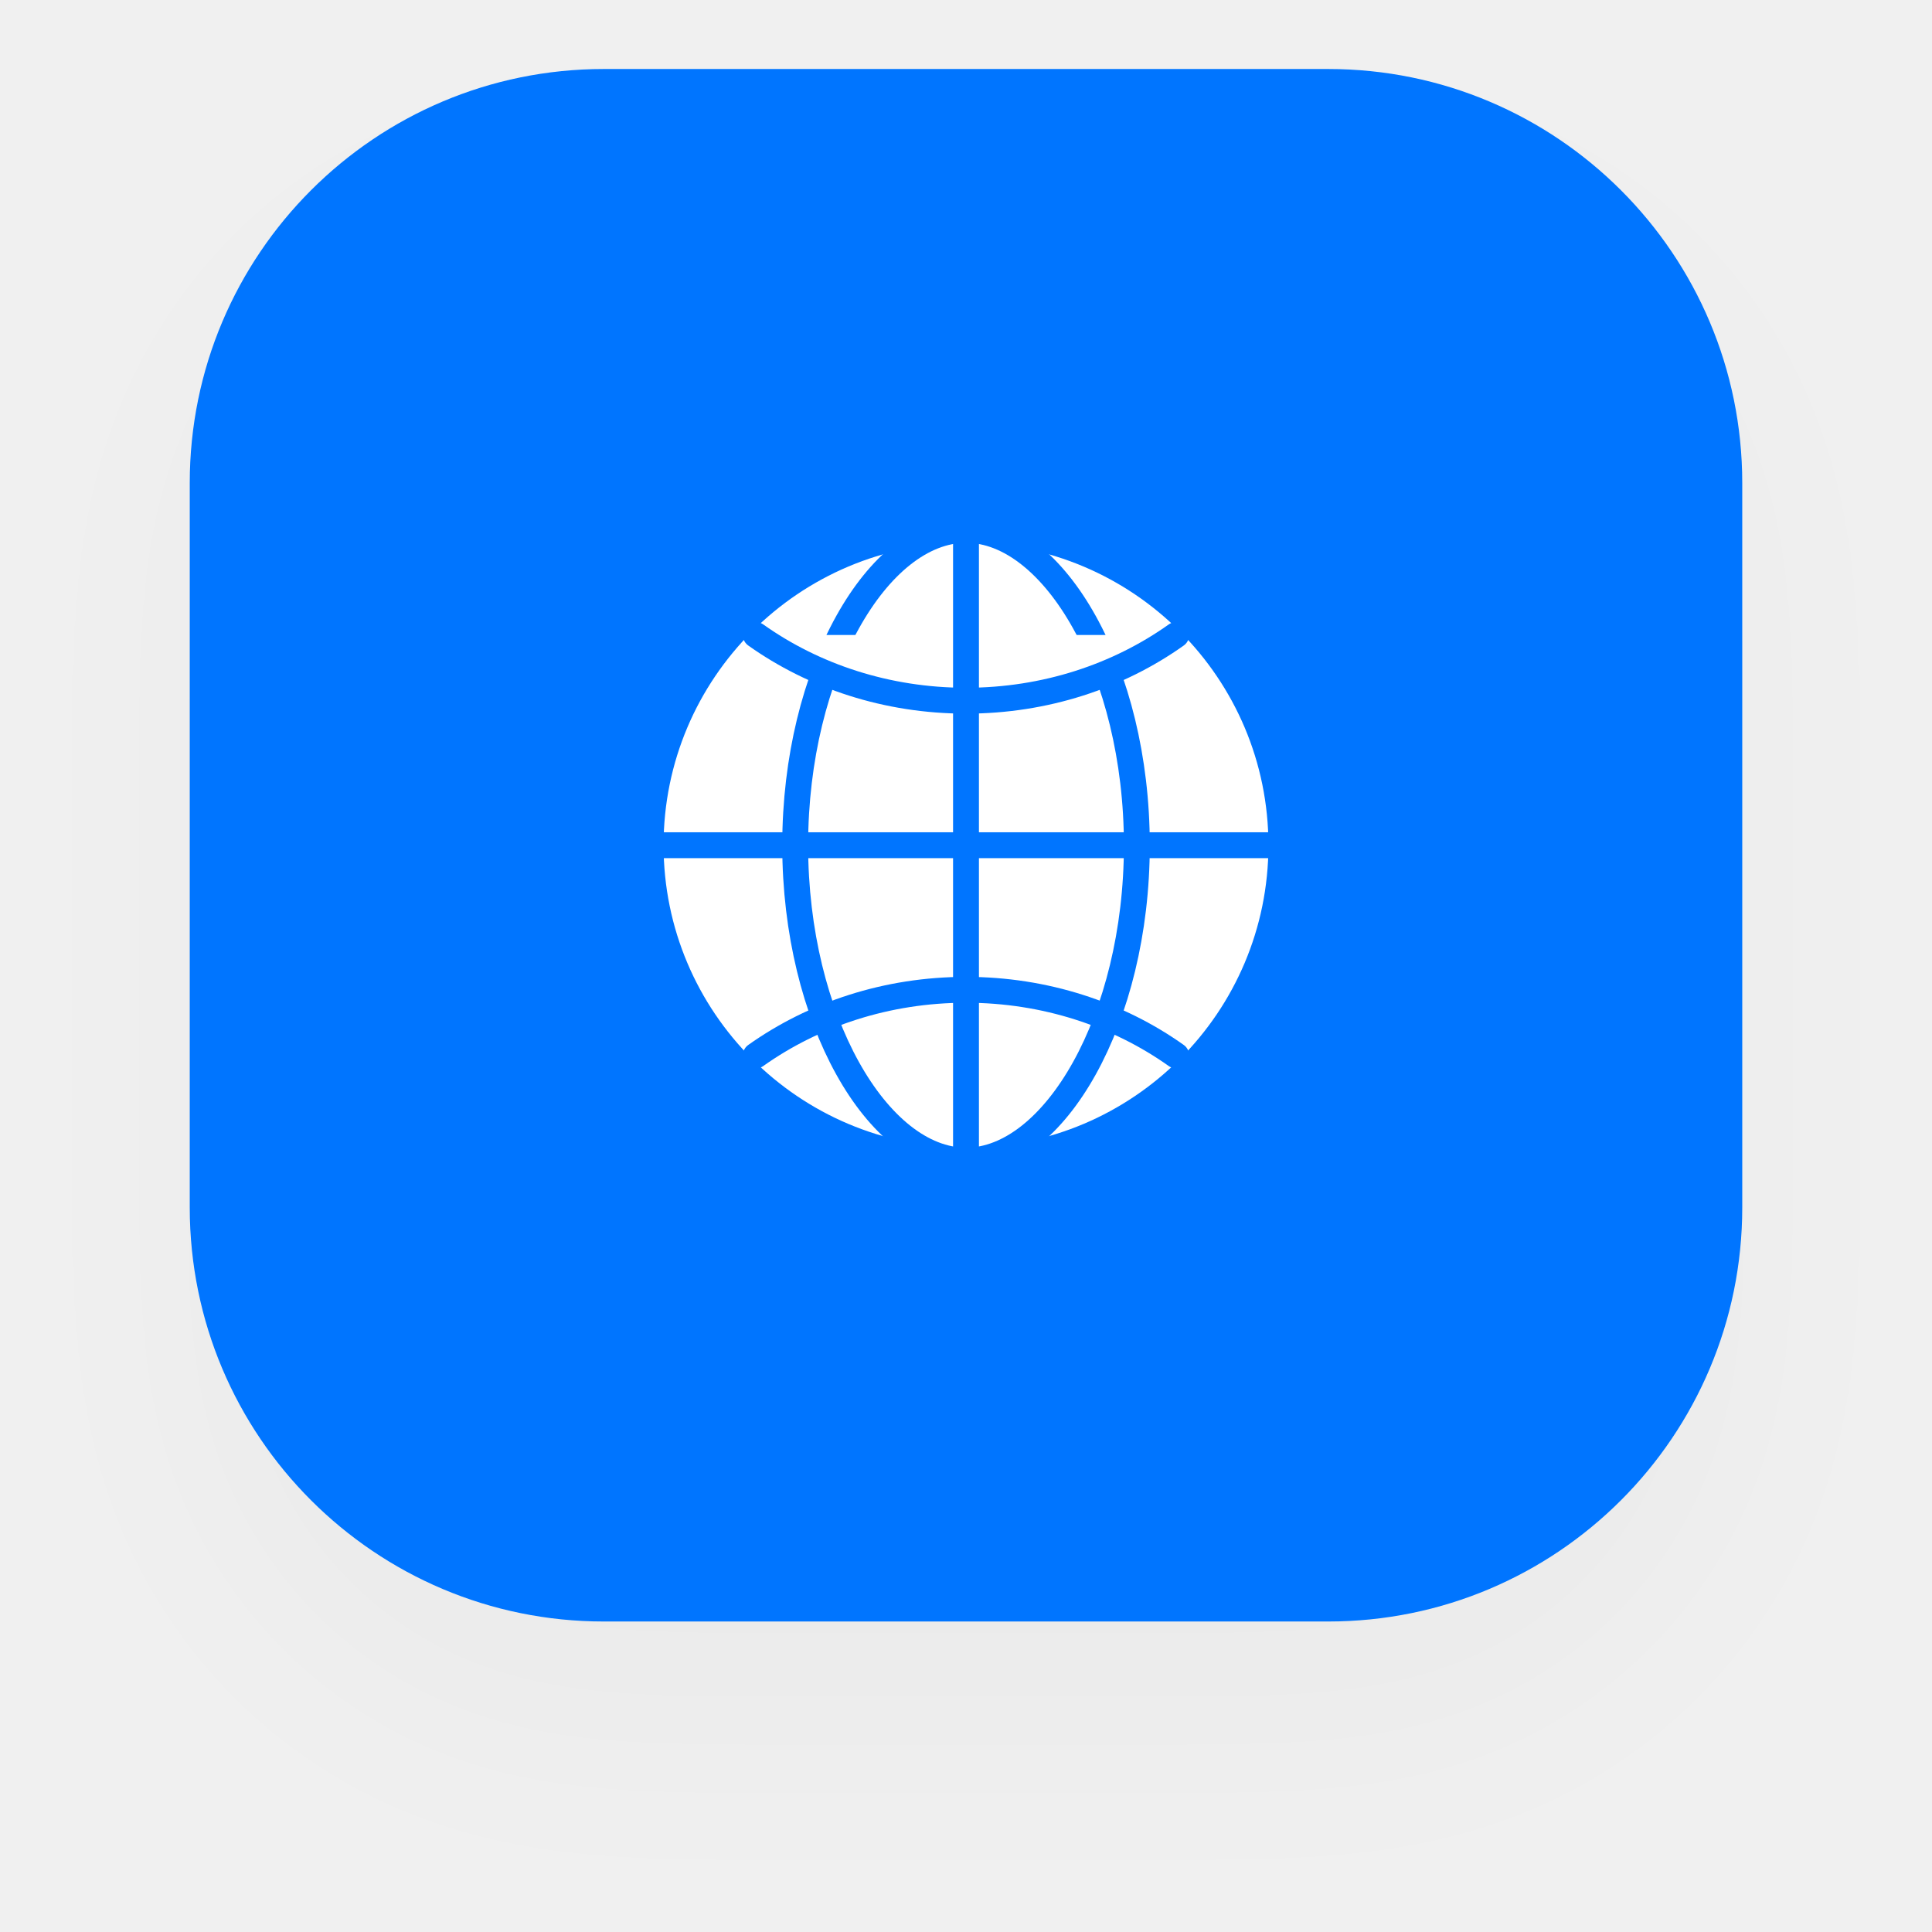
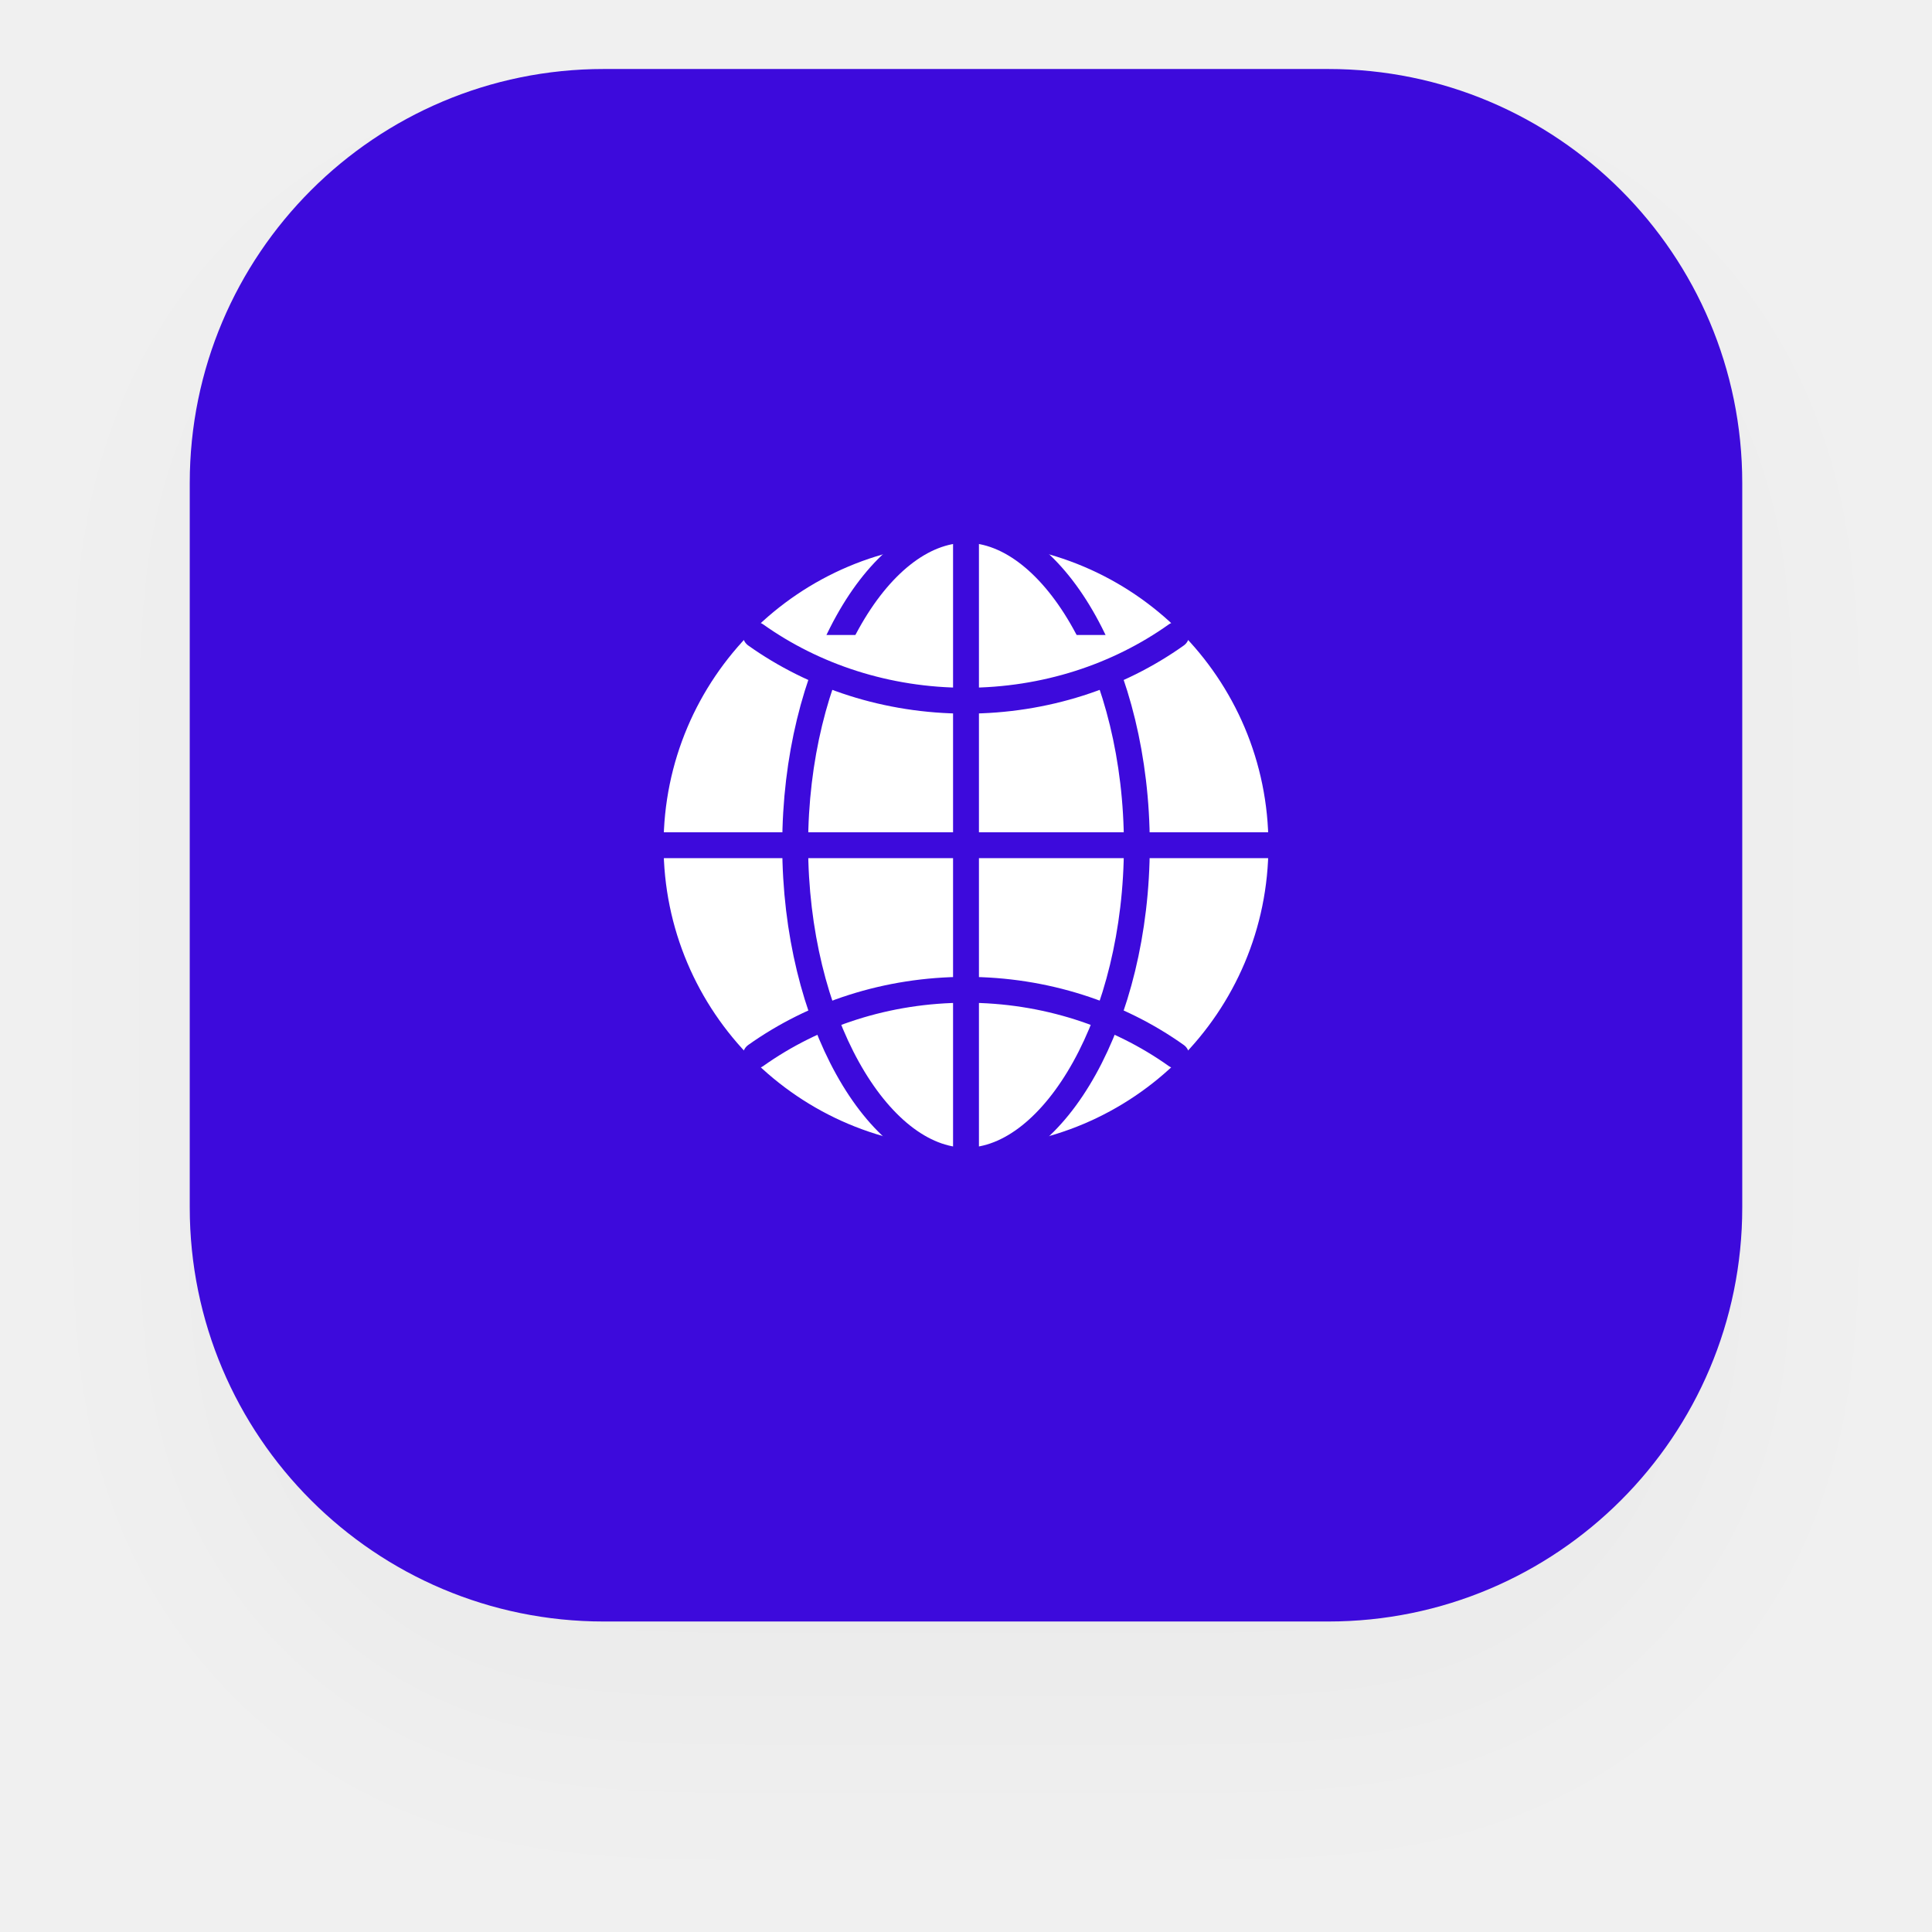
<svg xmlns="http://www.w3.org/2000/svg" width="56" height="56" viewBox="0 0 56 56" fill="none">
  <g filter="url(#filter0_d_580_4228)">
-     <rect x="5.5" y="2" width="45" height="45" rx="12" fill="#0075FF" />
+     <rect x="5.5" y="2" width="45" height="45" rx="12" fill="#3d0adc" />
  </g>
-   <path d="M28 15.359C22.952 15.359 18.859 19.451 18.859 24.499C18.859 29.547 22.952 33.64 28 33.64C33.048 33.64 37.141 29.547 37.141 24.499C37.141 19.451 33.048 15.359 28 15.359Z" fill="white" stroke="#0075FF" stroke-width="0.75" stroke-miterlimit="10" />
-   <path d="M28 15.359C25.448 15.359 23.049 19.451 23.049 24.499C23.049 29.547 25.448 33.64 28 33.64C30.552 33.64 32.952 29.547 32.952 24.499C32.952 19.451 30.552 15.359 28 15.359Z" fill="white" stroke="#0075FF" stroke-width="0.75" stroke-miterlimit="10" />
+   <path d="M28 15.359C22.952 15.359 18.859 19.451 18.859 24.499C18.859 29.547 22.952 33.64 28 33.64C33.048 33.64 37.141 29.547 37.141 24.499C37.141 19.451 33.048 15.359 28 15.359Z" fill="white" stroke="#3d0adc" stroke-width="0.75" stroke-miterlimit="10" />
+   <path d="M28 15.359C25.448 15.359 23.049 19.451 23.049 24.499C23.049 29.547 25.448 33.64 28 33.64C30.552 33.64 32.952 29.547 32.952 24.499C32.952 19.451 30.552 15.359 28 15.359Z" fill="white" stroke="#3d0adc" stroke-width="0.75" stroke-miterlimit="10" />
  <path d="M21.906 18.405C23.587 19.599 25.702 20.31 28 20.31C30.298 20.31 32.414 19.599 34.094 18.405" fill="white" />
-   <path d="M21.906 18.405C23.587 19.599 25.702 20.31 28 20.31C30.298 20.31 32.414 19.599 34.094 18.405" stroke="#0075FF" stroke-width="0.75" stroke-linecap="round" stroke-linejoin="round" />
-   <path d="M34.094 30.594C32.414 29.401 30.298 28.69 28 28.69C25.702 28.69 23.587 29.401 21.906 30.594" stroke="#0075FF" stroke-width="0.75" stroke-linecap="round" stroke-linejoin="round" />
-   <path d="M28 15.359V33.64" stroke="#0075FF" stroke-width="0.75" stroke-miterlimit="10" />
-   <path d="M37.141 24.499H18.859" stroke="#0075FF" stroke-width="0.75" stroke-miterlimit="10" />
+   <path d="M21.906 18.405C23.587 19.599 25.702 20.31 28 20.31C30.298 20.31 32.414 19.599 34.094 18.405" stroke="#3d0adc" stroke-width="0.75" stroke-linecap="round" stroke-linejoin="round" />
+   <path d="M34.094 30.594C32.414 29.401 30.298 28.69 28 28.69C25.702 28.69 23.587 29.401 21.906 30.594" stroke="#3d0adc" stroke-width="0.75" stroke-linecap="round" stroke-linejoin="round" />
+   <path d="M28 15.359V33.64" stroke="#3d0adc" stroke-width="0.75" stroke-miterlimit="10" />
+   <path d="M37.141 24.499H18.859" stroke="#3d0adc" stroke-width="0.75" stroke-miterlimit="10" />
  <defs>
    <filter id="filter0_d_580_4228" x="-4.76837e-07" y="-2.38419e-07" width="56" height="56" filterUnits="userSpaceOnUse" color-interpolation-filters="sRGB">
      <feFlood flood-opacity="0" result="BackgroundImageFix" />
      <feColorMatrix in="SourceAlpha" type="matrix" values="0 0 0 0 0 0 0 0 0 0 0 0 0 0 0 0 0 0 127 0" result="hardAlpha" />
      <feOffset dy="3.5" />
      <feGaussianBlur stdDeviation="2.75" />
      <feColorMatrix type="matrix" values="0 0 0 0 0 0 0 0 0 0 0 0 0 0 0 0 0 0 0.02 0" />
      <feBlend mode="normal" in2="BackgroundImageFix" result="effect1_dropShadow_580_4228" />
      <feBlend mode="normal" in="SourceGraphic" in2="effect1_dropShadow_580_4228" result="shape" />
    </filter>
  </defs>
</svg>
